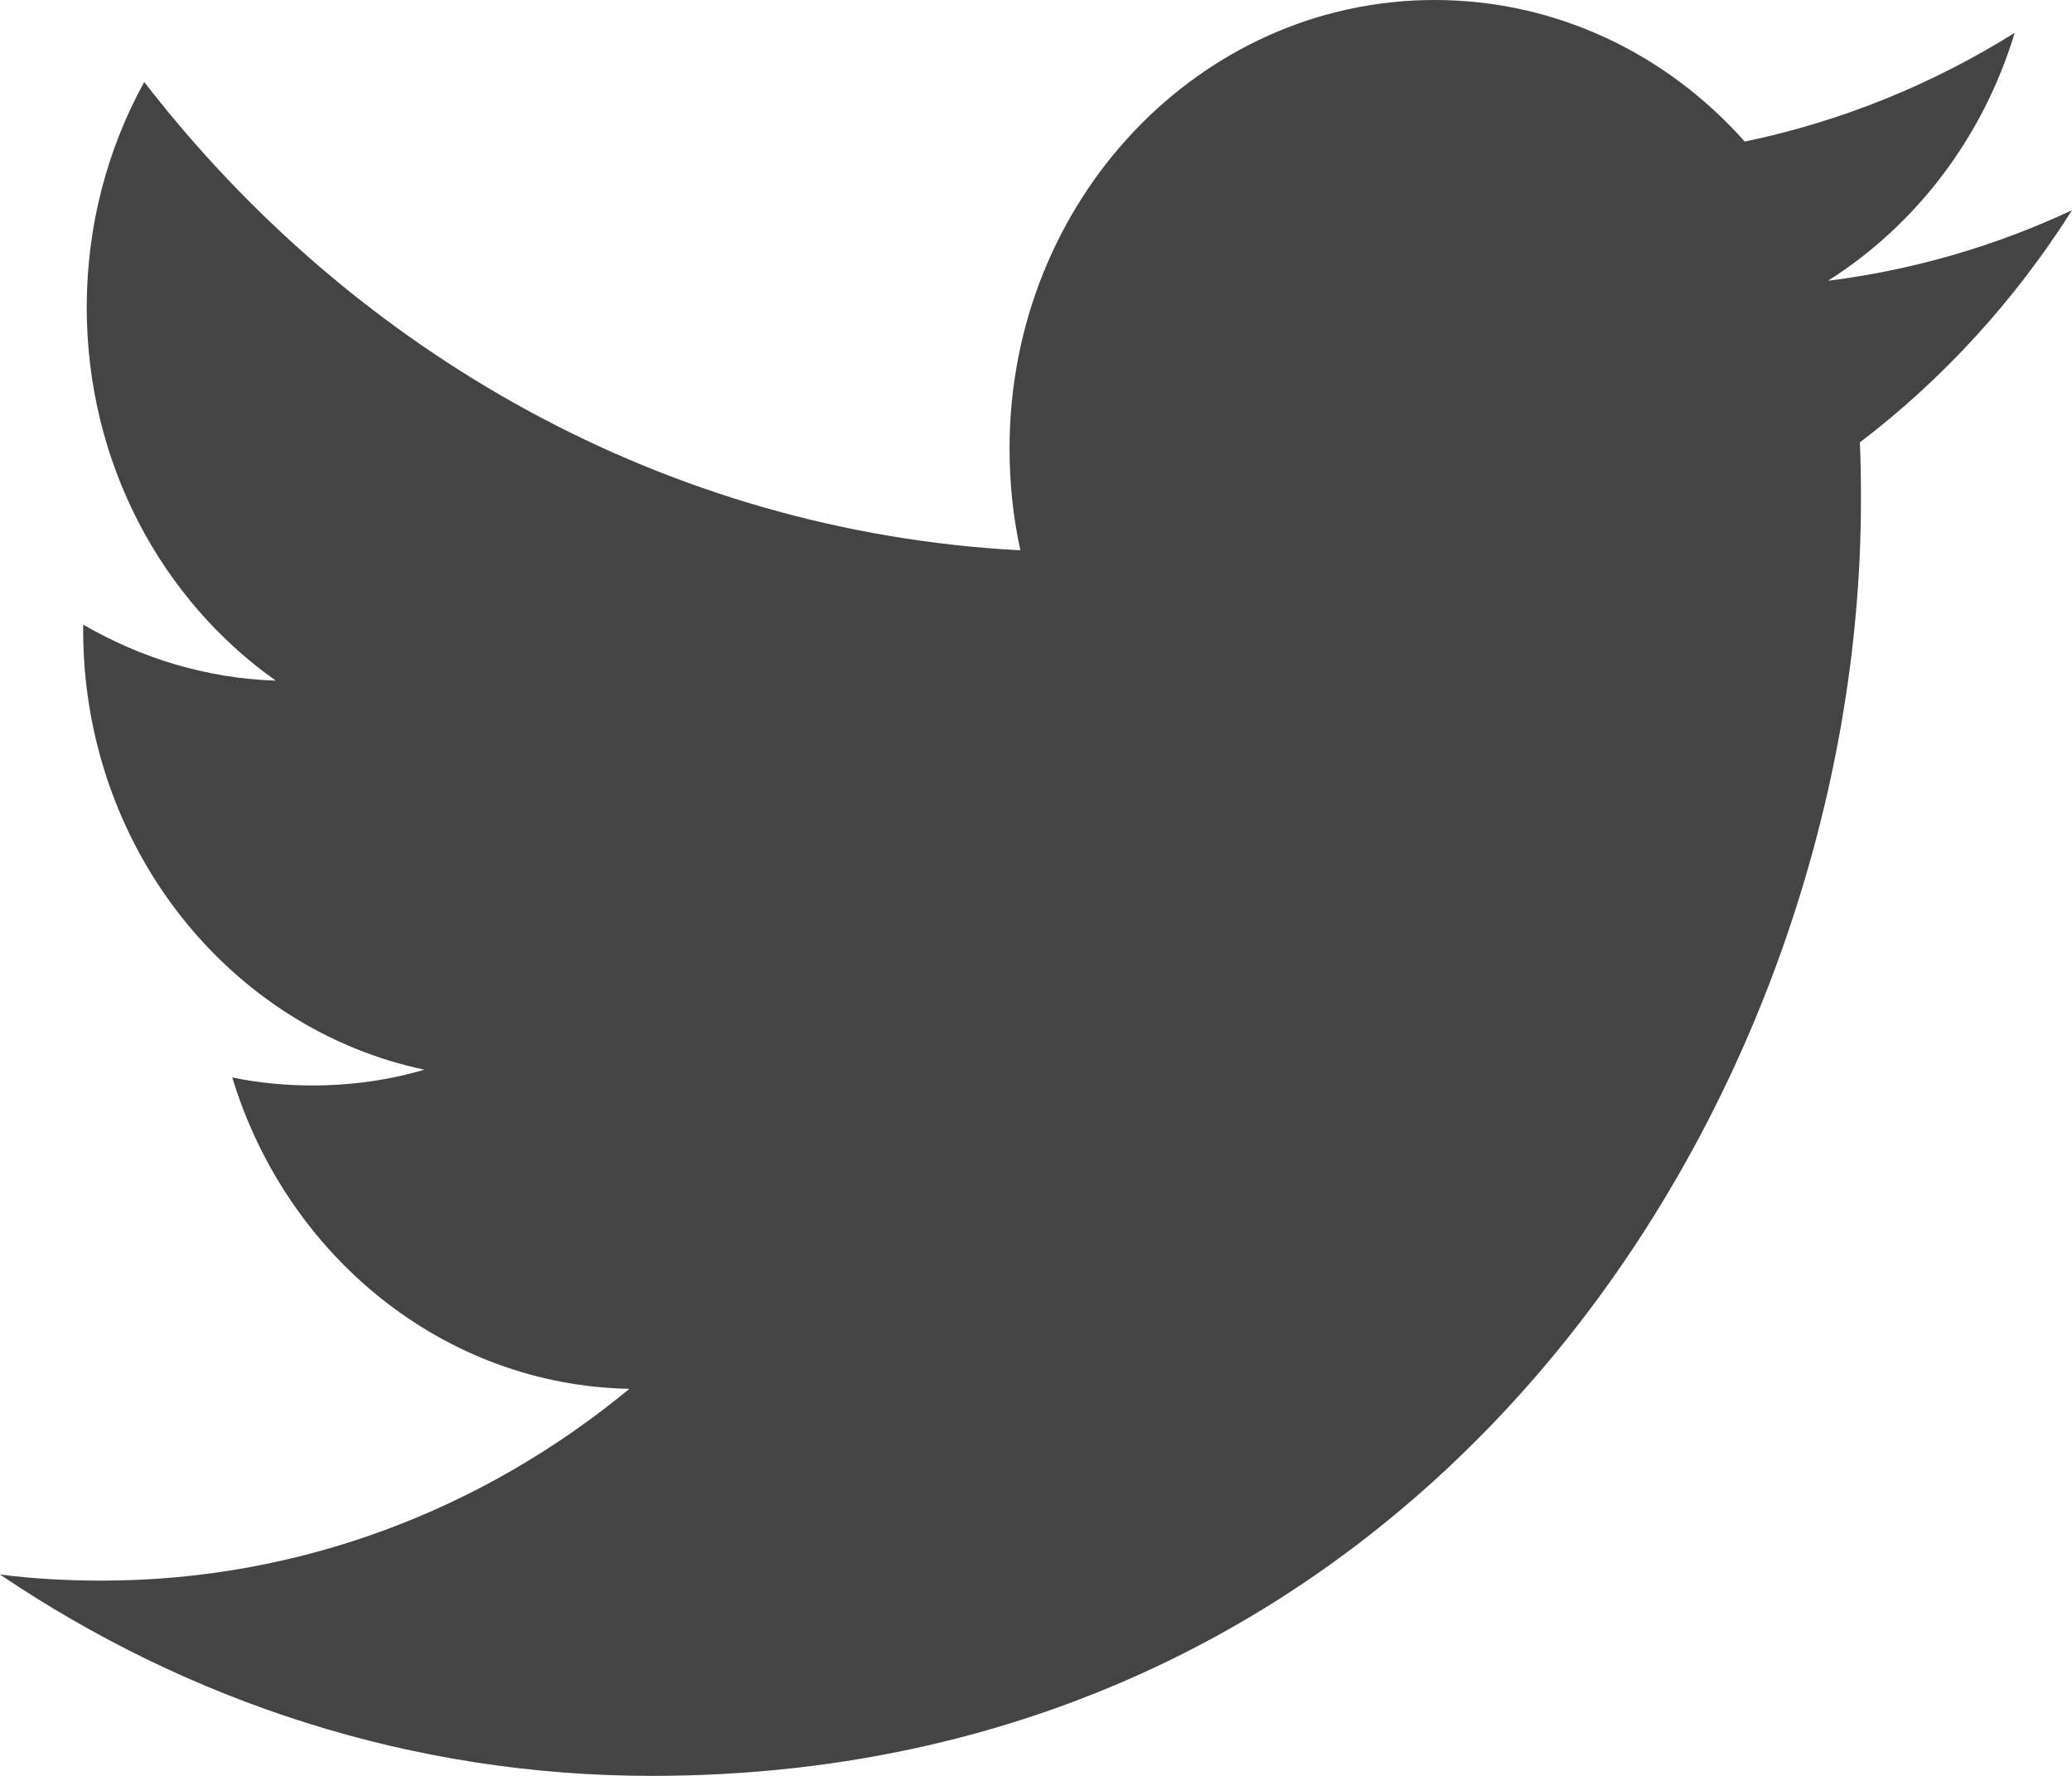
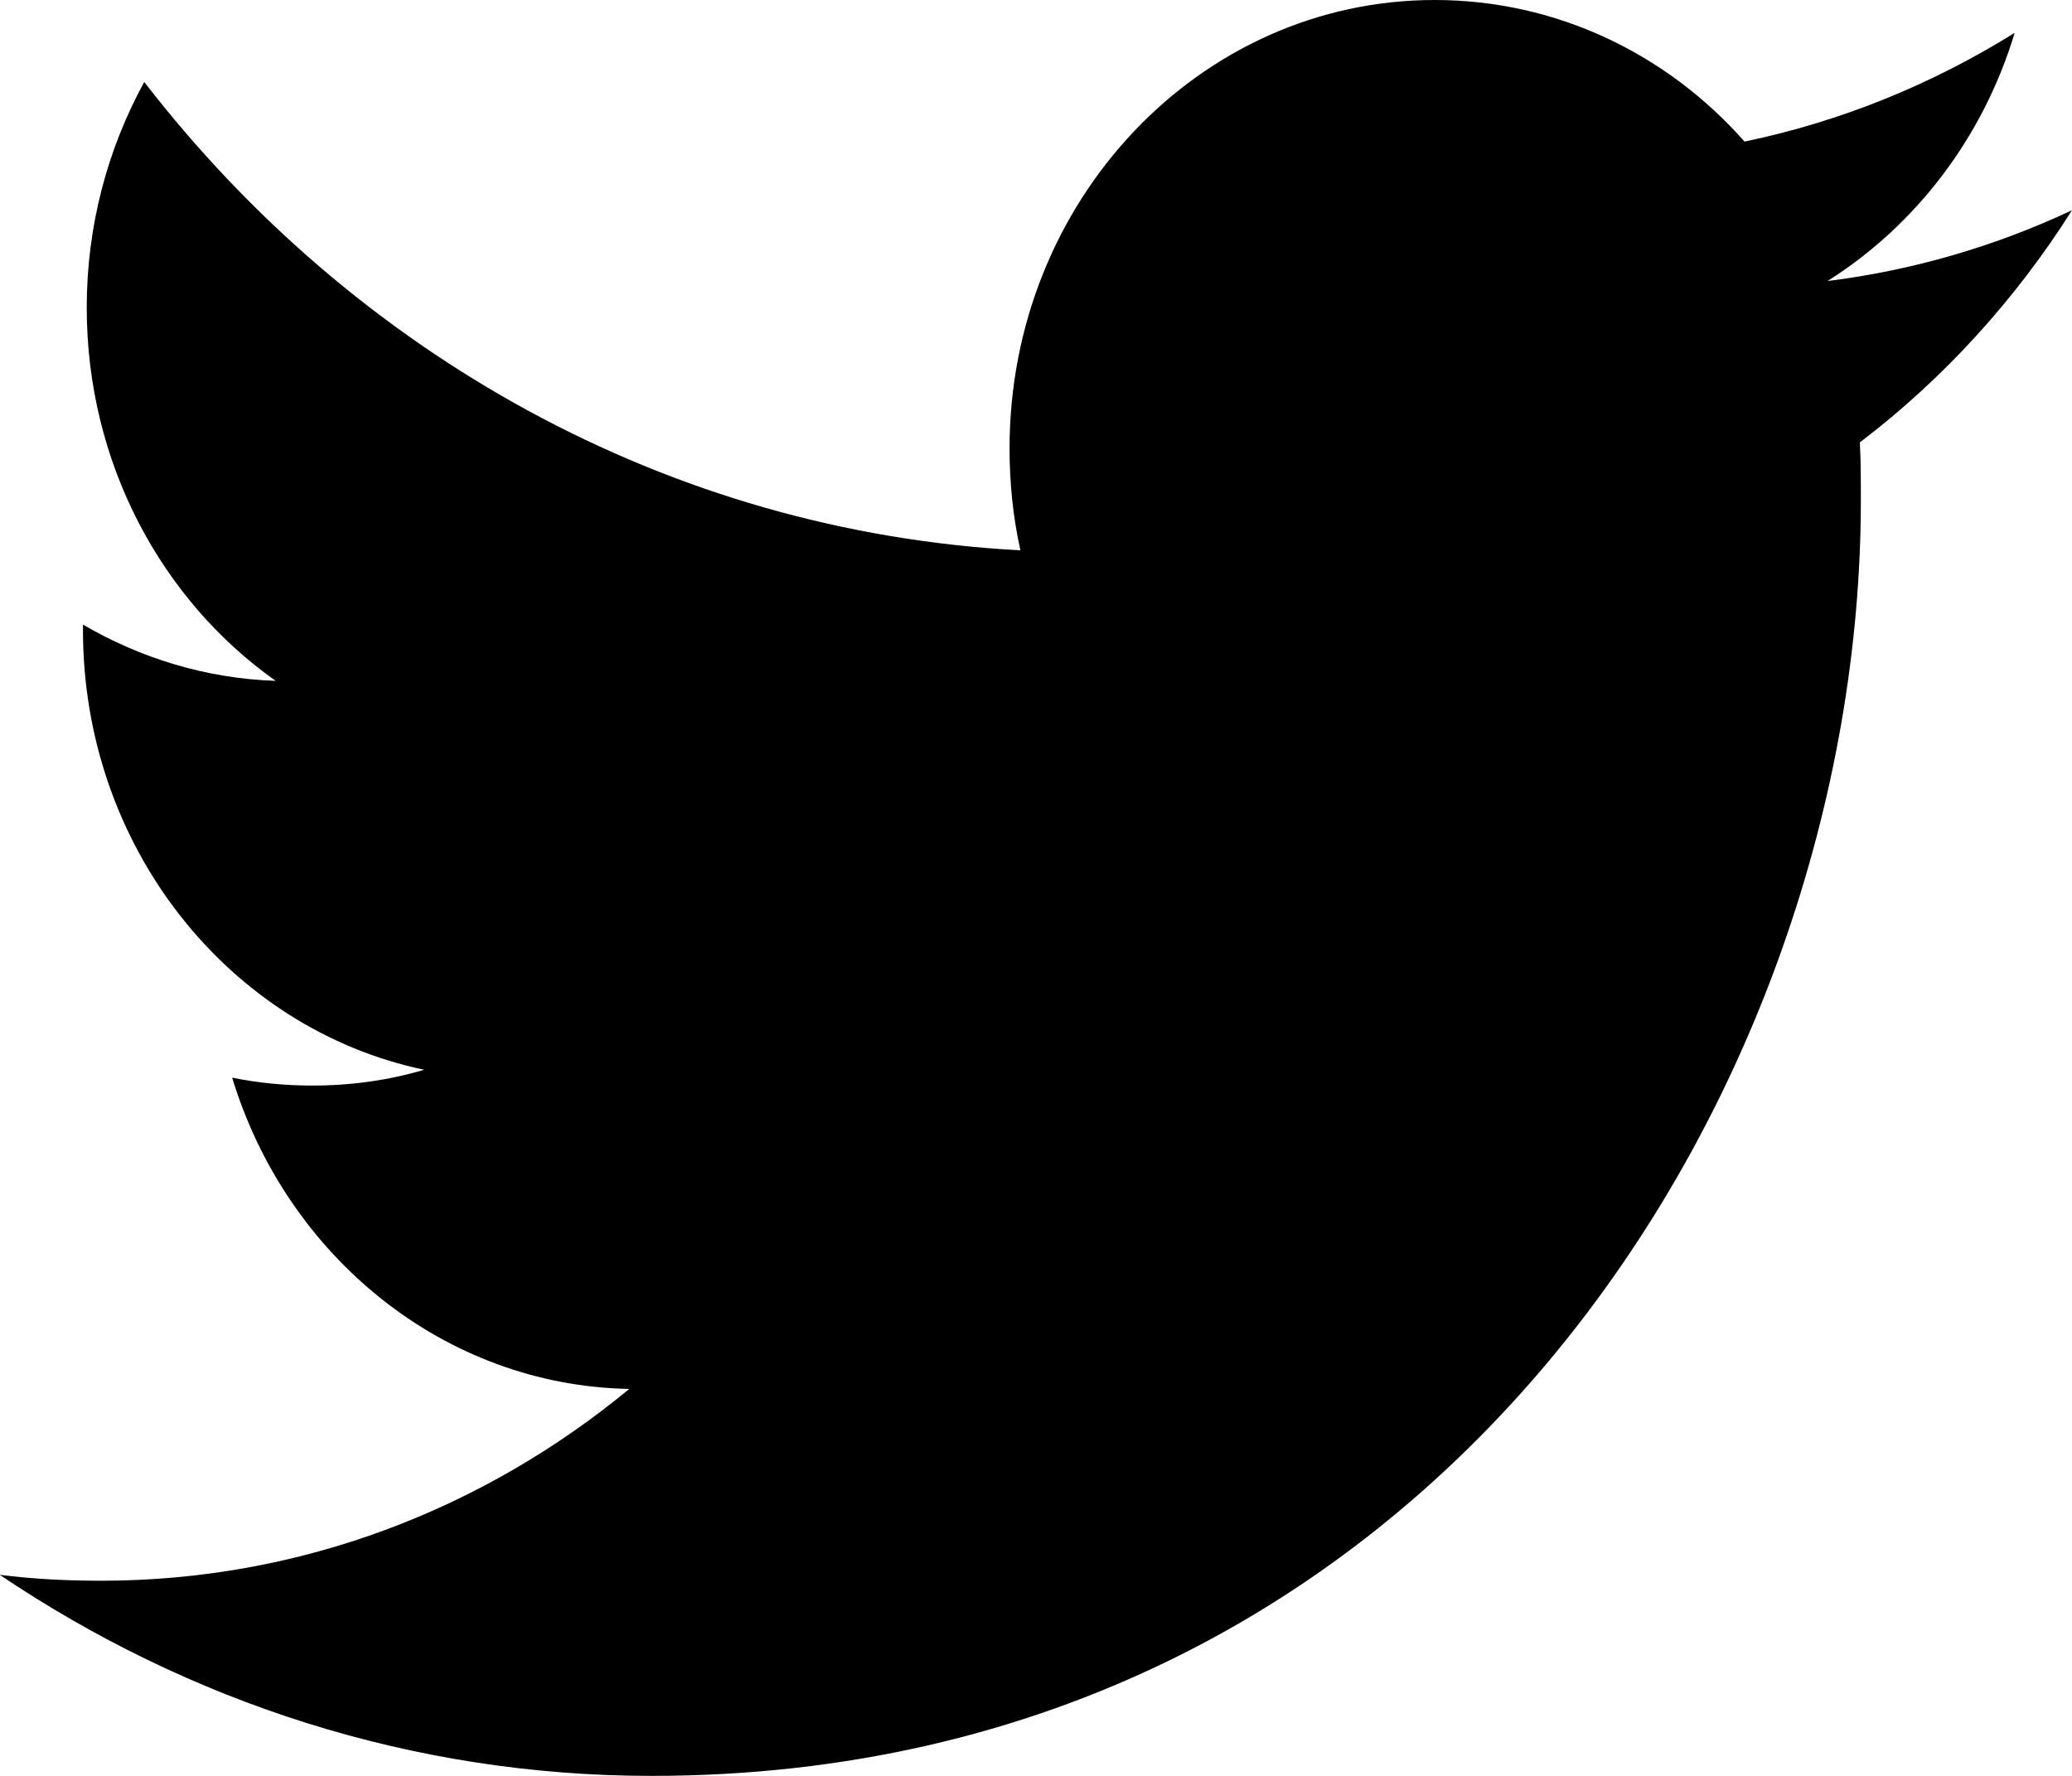
- <svg xmlns="http://www.w3.org/2000/svg" width="21px" height="18px" viewBox="0 0 21 18" version="1.1">
-   <defs />
-   <g id="Current" stroke="none" stroke-width="1" fill="none" fill-rule="evenodd">
-     <g id="Home" transform="translate(-270, -1088)" fill="#444444">
-       <g id="Sect3-Online" transform="translate(166, 1085)">
-         <g id="twitter-copy-2" transform="translate(104, 3)">
-           <path d="M18.526,2.846 C19.416,2.284 20.099,1.394 20.419,0.333 C19.586,0.854 18.665,1.231 17.683,1.435 C16.899,0.551 15.779,0 14.539,0 C12.16,0 10.232,2.035 10.232,4.544 C10.232,4.9 10.268,5.247 10.342,5.578 C6.762,5.389 3.588,3.582 1.462,0.831 C1.091,1.504 0.879,2.284 0.879,3.116 C0.879,4.692 1.639,6.083 2.796,6.899 C2.089,6.876 1.425,6.669 0.843,6.331 L0.843,6.387 C0.843,8.589 2.327,10.426 4.301,10.842 C3.938,10.949 3.559,11.002 3.164,11.002 C2.887,11.002 2.616,10.975 2.354,10.921 C2.902,12.726 4.493,14.041 6.379,14.077 C4.903,15.296 3.046,16.021 1.028,16.021 C0.68,16.021 0.337,16.002 0,15.959 C1.907,17.247 4.171,18 6.604,18 C14.53,18 18.861,11.076 18.861,5.071 C18.861,4.874 18.859,4.677 18.85,4.484 C19.692,3.843 20.424,3.042 21,2.131 C20.227,2.492 19.396,2.737 18.526,2.846 Z" id="Shape" />
-         </g>
-       </g>
-     </g>
-   </g>
+ <svg xmlns="http://www.w3.org/2000/svg" width="21" height="18" viewBox="0 0 21 18">
+   <path fill="currentColor" fill-rule="evenodd" d="M18.526 2.846c.89-.562 1.573-1.452 1.893-2.513-.835.52-1.756.898-2.738 1.102C16.9.55 15.78 0 14.54 0c-2.38 0-4.308 2.035-4.308 4.544 0 .356.036.703.11 1.034-3.58-.19-6.754-1.996-8.88-4.747-.37.675-.583 1.455-.583 2.287 0 1.576.76 2.967 1.915 3.783-.707-.024-1.37-.23-1.953-.57v.057c0 2.202 1.484 4.04 3.458 4.455-.362.107-.74.16-1.136.16-.277 0-.548-.027-.81-.08.548 1.804 2.14 3.12 4.025 3.155-1.478 1.22-3.335 1.944-5.353 1.944-.348 0-.69-.017-1.028-.06C1.906 17.247 4.17 18 6.603 18 14.53 18 18.86 11.076 18.86 5.07c0-.196 0-.393-.01-.586.842-.64 1.574-1.442 2.15-2.353-.773.363-1.604.608-2.474.717z" />
</svg>
